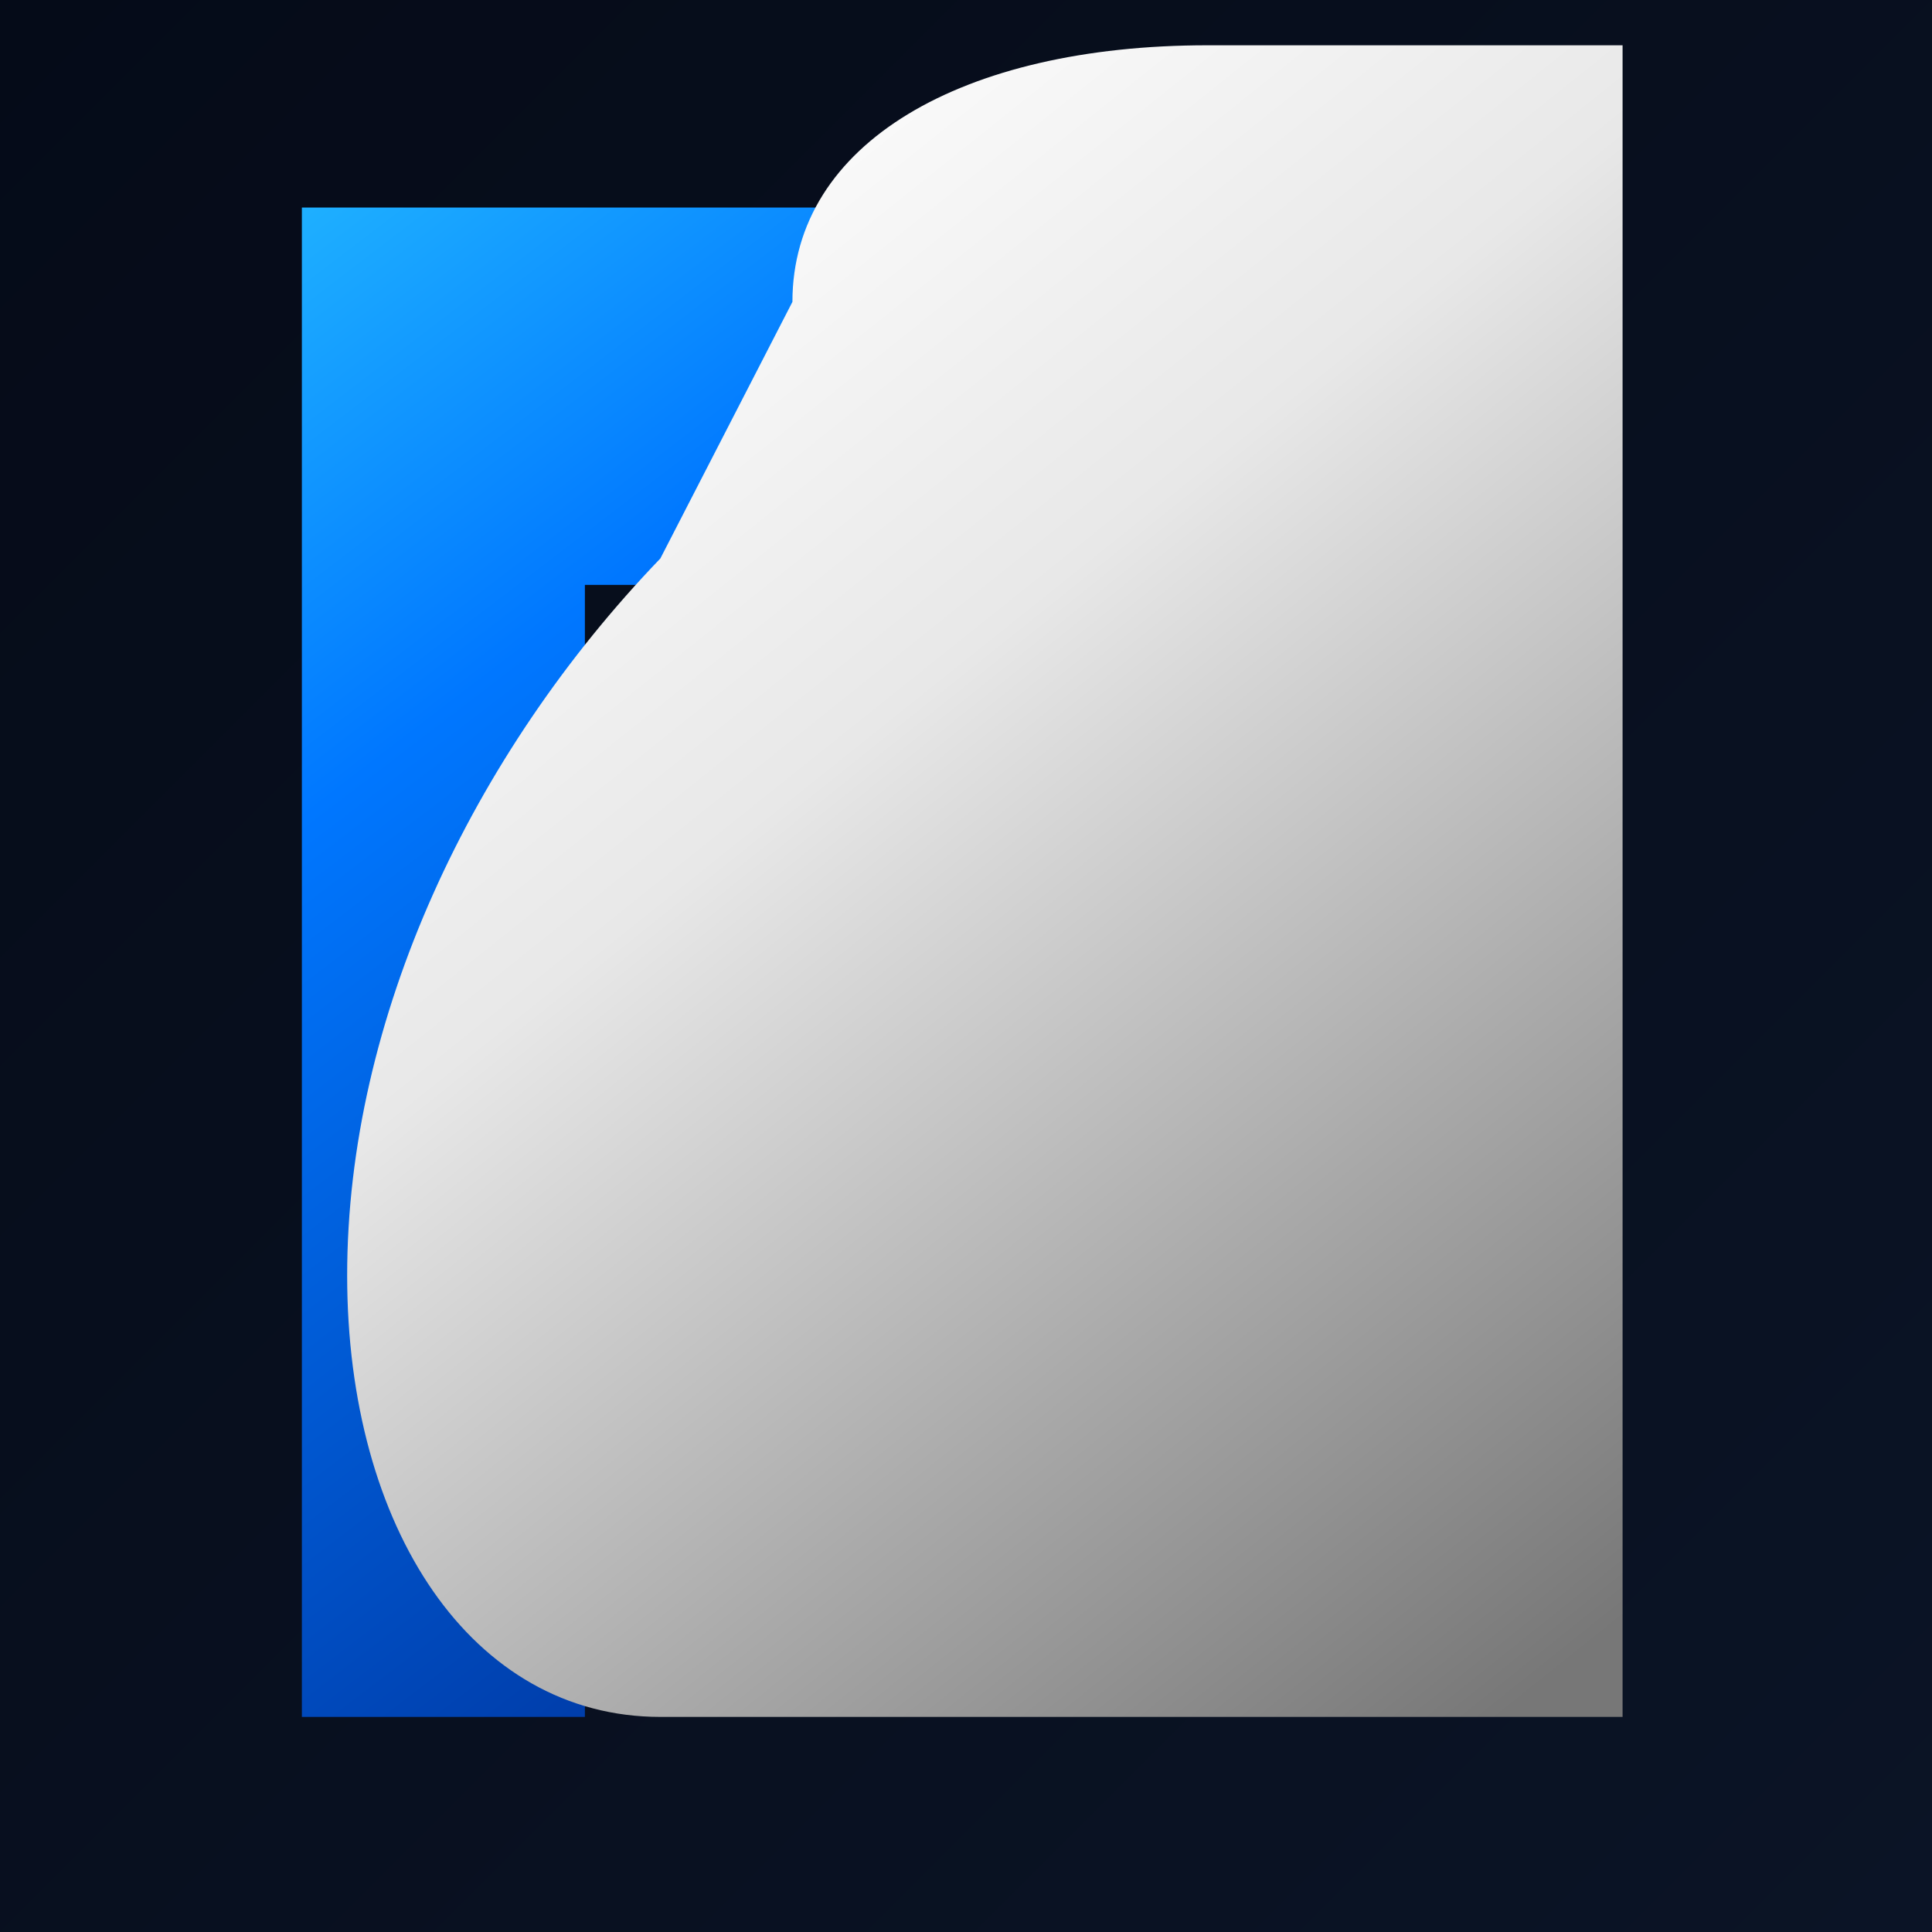
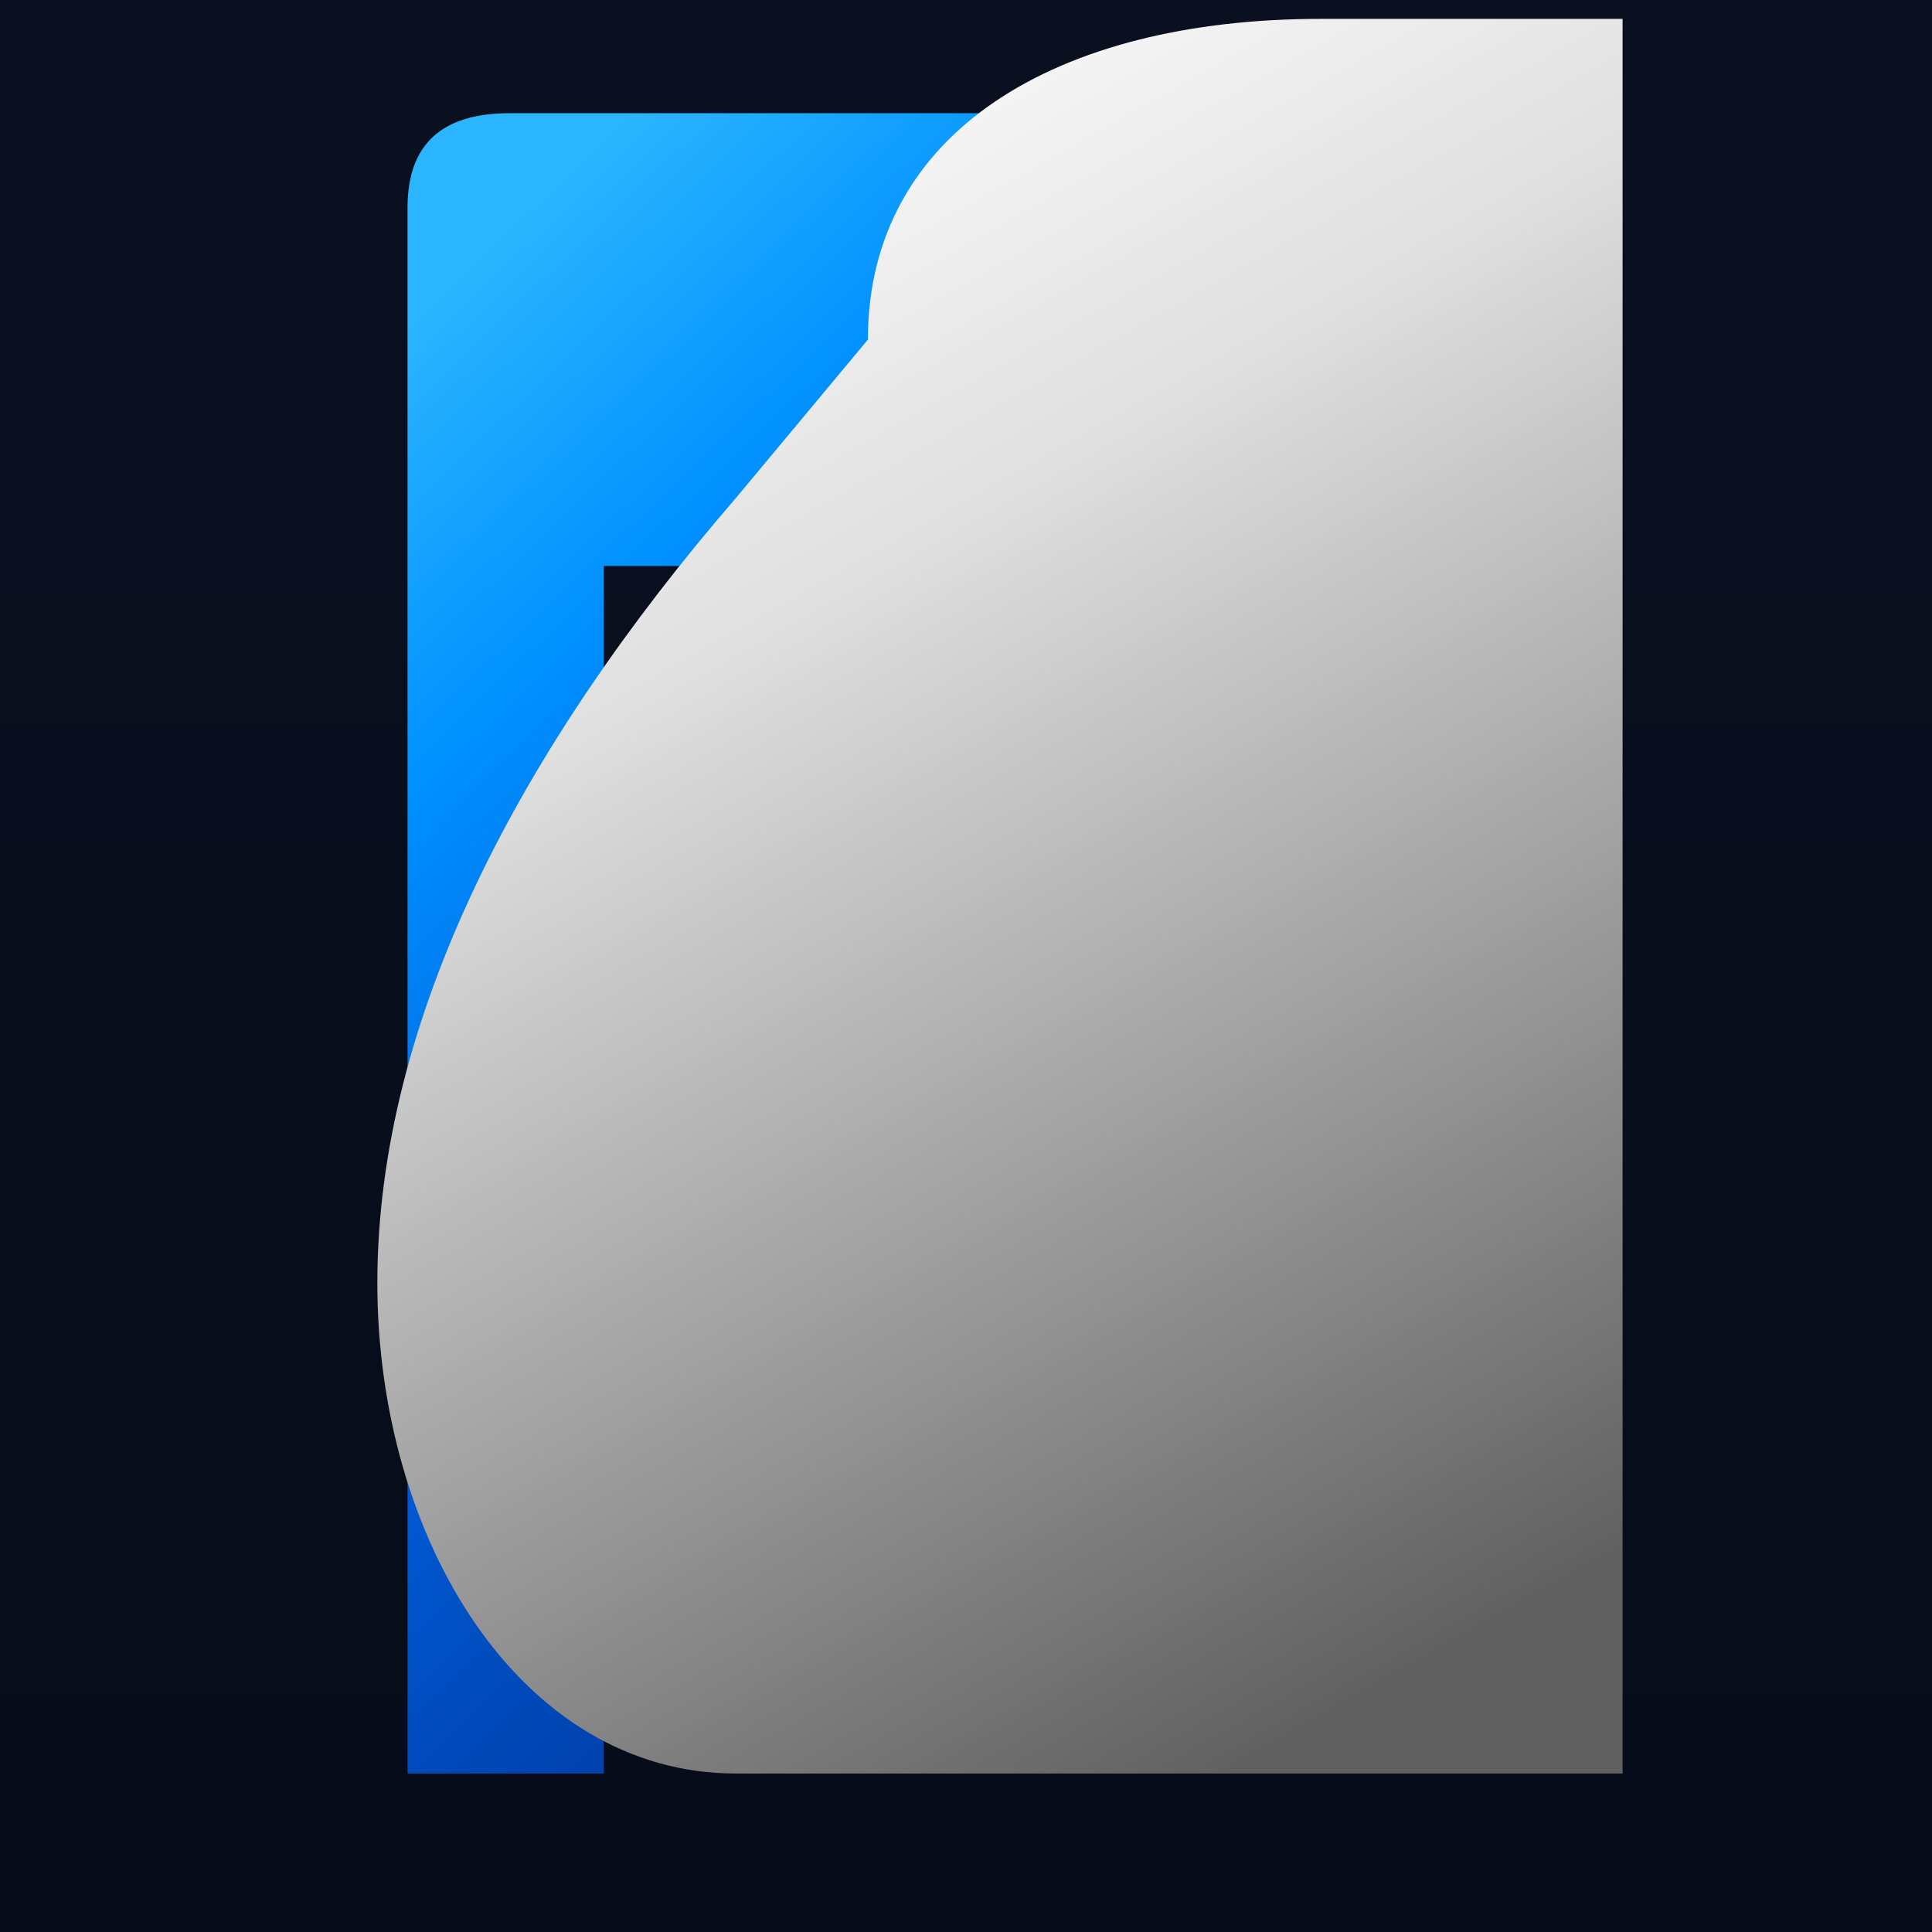
<svg xmlns="http://www.w3.org/2000/svg" viewBox="0 0 512 512">
  <defs>
-     <linearGradient id="bg" x1="0" y1="0" x2="1" y2="1">
-       <stop offset="0%" stop-color="#050B18" />
-       <stop offset="100%" stop-color="#0B1426" />
+     <linearGradient id="bg" x1="0.5" y1="0" x2="0.5" y2="1">
+       <stop offset="0%" stop-color="#0A1020" />
+       <stop offset="100%" stop-color="#060C18" />
    </linearGradient>
-     <linearGradient id="blue" x1="0" y1="0" x2="0.4" y2="1">
-       <stop offset="0%" stop-color="#1EAFFF" />
-       <stop offset="35%" stop-color="#0077FF" />
-       <stop offset="100%" stop-color="#003DAA" />
+     <linearGradient id="fBlue" x1="0.3" y1="0" x2="0.7" y2="1">
+       <stop offset="0%" stop-color="#2BB5FF" />
+       <stop offset="25%" stop-color="#0090FF" />
+       <stop offset="55%" stop-color="#0060DD" />
+       <stop offset="100%" stop-color="#003399" />
    </linearGradient>
-     <linearGradient id="silver" x1="0.3" y1="0" x2="0.9" y2="1">
+     <linearGradient id="dSilver" x1="0.3" y1="0" x2="0.7" y2="1">
      <stop offset="0%" stop-color="#FFFFFF" />
-       <stop offset="35%" stop-color="#E8E8E8" />
-       <stop offset="70%" stop-color="#AAAAAA" />
-       <stop offset="100%" stop-color="#777777" />
+       <stop offset="30%" stop-color="#E0E0E0" />
+       <stop offset="65%" stop-color="#A0A0A0" />
+       <stop offset="100%" stop-color="#606060" />
    </linearGradient>
  </defs>
  <rect width="512" height="512" fill="url(#bg)" />
-   <path d="M80 55 C80 55 80 55 80 55 L80 455 L155 455 L155 310 L260 310 L260 265 L155 265 L155 155 L285 155 L285 55 Z" fill="url(#blue)" />
-   <path d="M210 80 C210 38 255 12 320 12 L425 12 C425 12 430 12 430 12 L430 455 L175 455 C125 455 92 405 92 338 C92 270 125 200 175 148 Z" fill="url(#silver)" />
+   <path d="M108 55 Q108 30 135 30 L290 30 L270 150 L160 150 L160 280 L280 280 L280 320 L160 320 L160 470 L108 470 Z" fill="url(#fBlue)" />
+   <path d="M230 90 C230 35 280 5 350 5 L430 5 L430 470 L195 470 C138 470 100 408 100 340 C100 270 138 198 195 132 Z" fill="url(#dSilver)" />
</svg>
